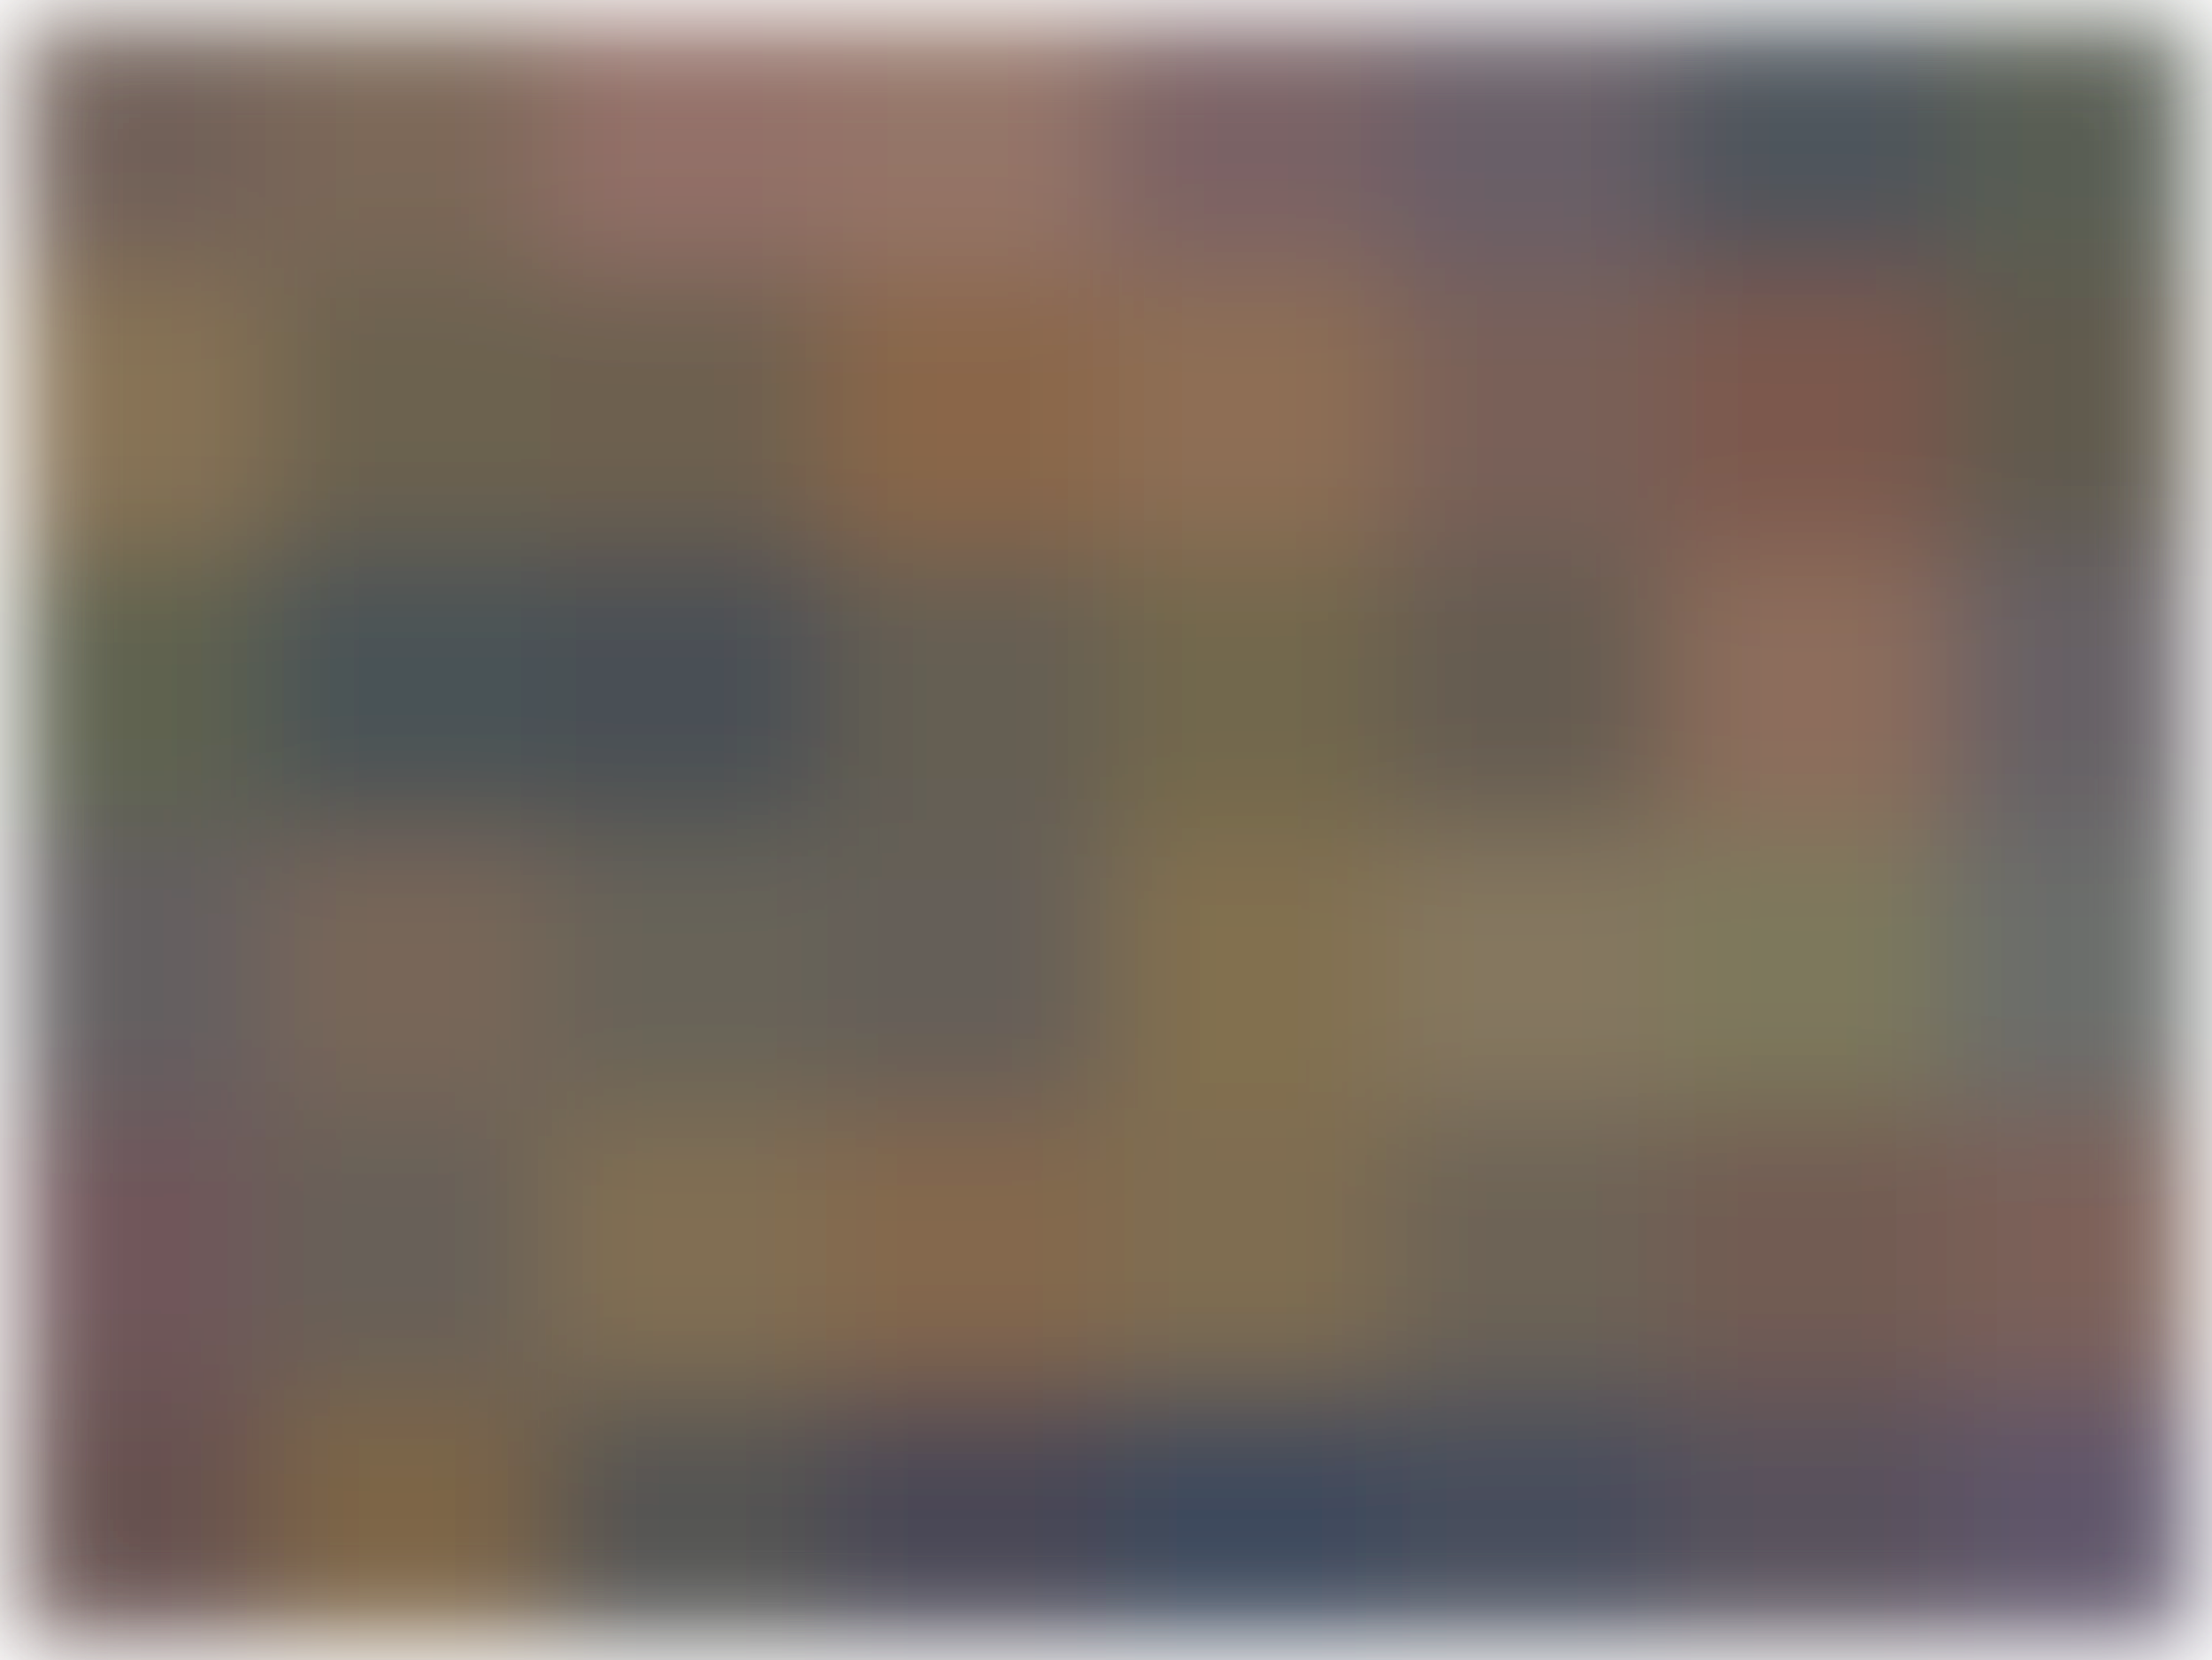
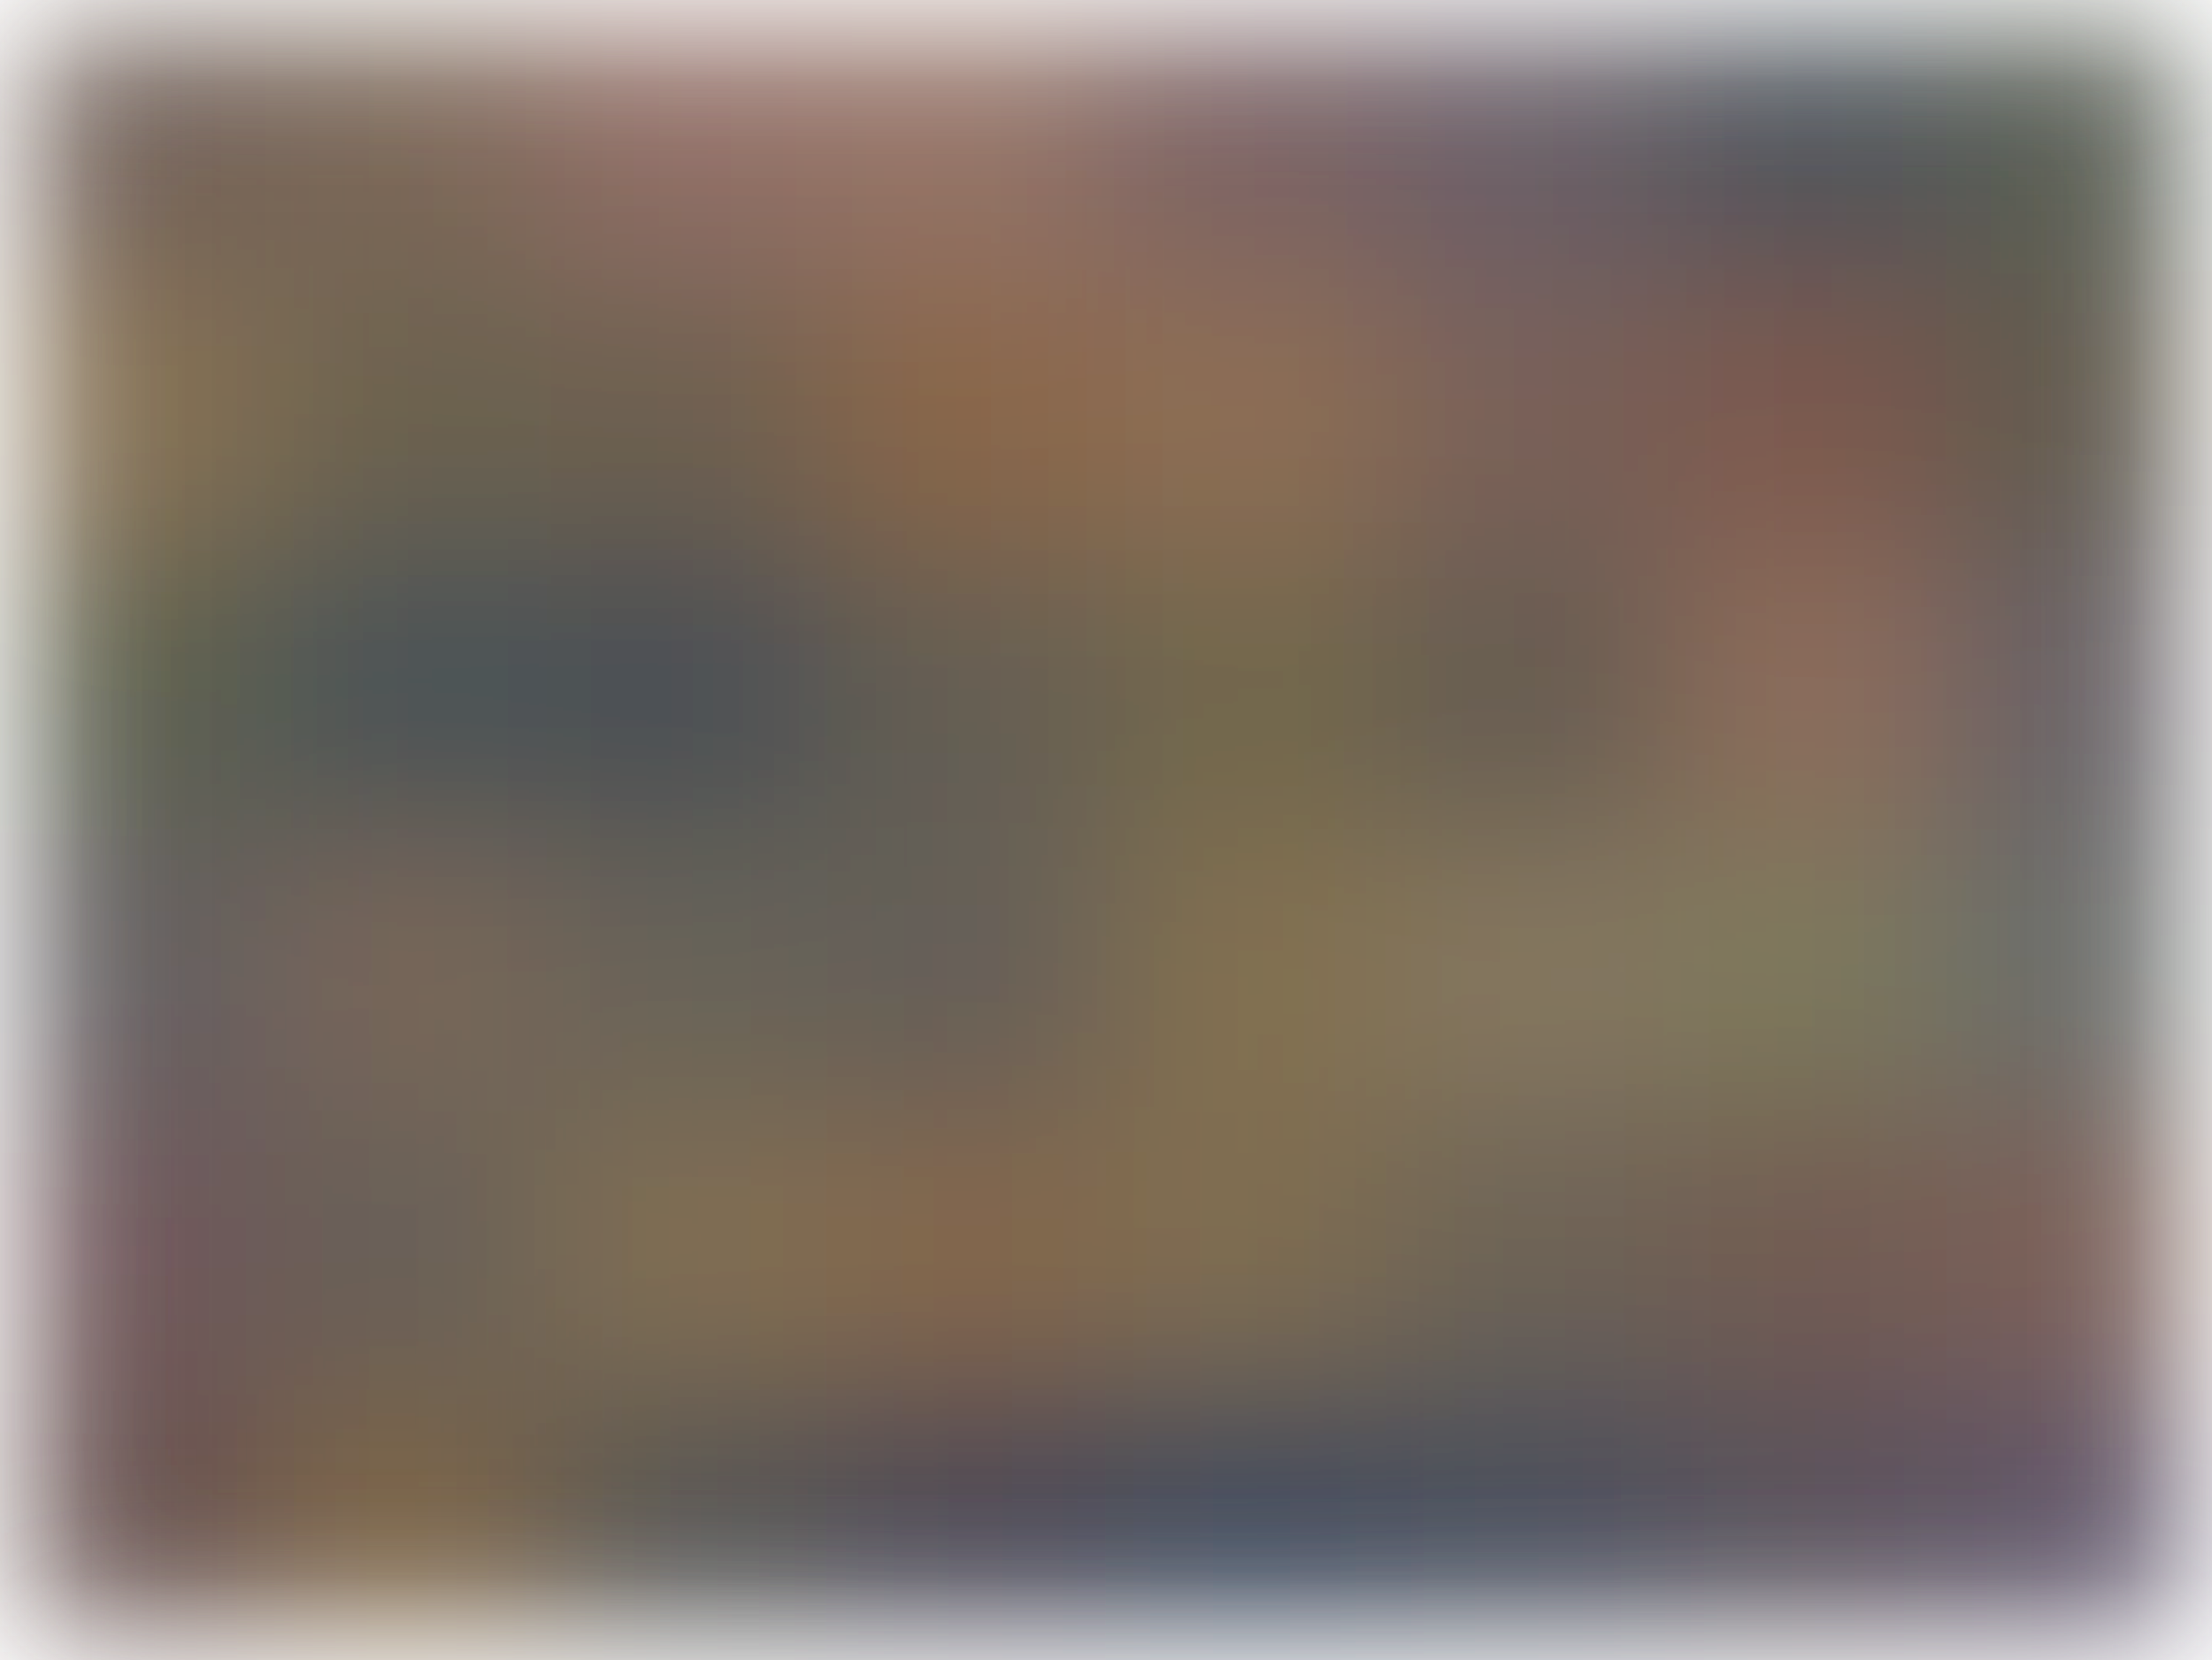
<svg xmlns="http://www.w3.org/2000/svg" width="300" height="225">
-   <g filter="blur(8px)">
+   <g filter="blur(12px)">
    <rect width="200%" height="200%" x="-50%" y="-50%" fill="#968658" />
    <path fill="#716159" d="M-40-39.5h76v76h-76z" />
    <path fill="#7b6759" d="M36-39.5h38v76H36z" />
    <path fill="#937068" d="M74-39.5h38v76H74z" />
    <path fill="#947468" d="M112-39.5h38v76h-38z" />
    <path fill="#7a6265" d="M150-39.5h38v76h-38z" />
    <path fill="#695e68" d="M188-39.5h38v76h-38z" />
    <path fill="#4d555b" d="M226-39.5h38v76h-38z" />
    <path fill="#585d53" d="M264-39.5h76v76h-76z" />
    <path fill="#877255" d="M-40 36.5h76v38h-76z" />
    <path fill="#6c6250" d="M36 36.5h38v38H36z" />
    <path fill="#6d604f" d="M74 36.5h38v38H74z" />
    <path fill="#8a6649" d="M112 36.5h38v38h-38z" />
    <path fill="#8e6e54" d="M150 36.5h38v38h-38z" />
    <path fill="#796158" d="M188 36.5h38v38h-38z" />
    <path fill="#7c594e" d="M226 36.5h38v38h-38z" />
    <path fill="#605a4e" d="M264 36.5h76v38h-76z" />
    <path fill="#5e624f" d="M-40 74.5h76v38h-76z" />
    <path fill="#4a5256" d="M36 74.5h38v38H36z" />
    <path fill="#495055" d="M74 74.5h38v38H74z" />
    <path fill="#655f52" d="M112 74.5h38v38h-38z" />
    <path fill="#72674d" d="M150 74.5h38v38h-38z" />
    <path fill="#655b51" d="M188 74.5h38v38h-38z" />
    <path fill="#8d6d5c" d="M226 74.5h38v38h-38z" />
    <path fill="#666065" d="M264 74.5h76v38h-76z" />
    <path fill="#645f60" d="M-40 112.5h76v38h-76z" />
    <path fill="#786659" d="M36 112.5h38v38H36z" />
    <path fill="#676459" d="M74 112.5h38v38H74z" />
    <path fill="#655f59" d="M112 112.5h38v38h-38z" />
    <path fill="#826f4f" d="M150 112.5h38v38h-38z" />
    <path fill="#85775f" d="M188 112.5h38v38h-38z" />
    <path fill="#7d785b" d="M226 112.5h38v38h-38z" />
    <path fill="#6a6d6b" d="M264 112.5h76v38h-76z" />
    <path fill="#6f575a" d="M-40 150.5h76v38h-76z" />
    <path fill="#686159" d="M36 150.5h38v38H36z" />
    <path fill="#816e52" d="M74 150.5h38v38H74z" />
    <path fill="#84674e" d="M112 150.5h38v38h-38z" />
    <path fill="#7f6d51" d="M150 150.5h38v38h-38z" />
    <path fill="#6d6357" d="M188 150.5h38v38h-38z" />
    <path fill="#725b53" d="M226 150.5h38v38h-38z" />
    <path fill="#7c6158" d="M264 150.5h76v38h-76z" />
    <path fill="#66514f" d="M-40 188.5h76v76h-76z" />
    <path fill="#7d6546" d="M36 188.5h38v76H36z" />
    <path fill="#545453" d="M74 188.5h38v76H74z" />
    <path fill="#484754" d="M112 188.5h38v76h-38z" />
    <path fill="#3d4a5c" d="M150 188.5h38v76h-38z" />
    <path fill="#474d5c" d="M188 188.5h38v76h-38z" />
    <path fill="#59515c" d="M226 188.5h38v76h-38z" />
    <path fill="#5f5469" d="M264 188.5h76v76h-76z" />
  </g>
</svg>
